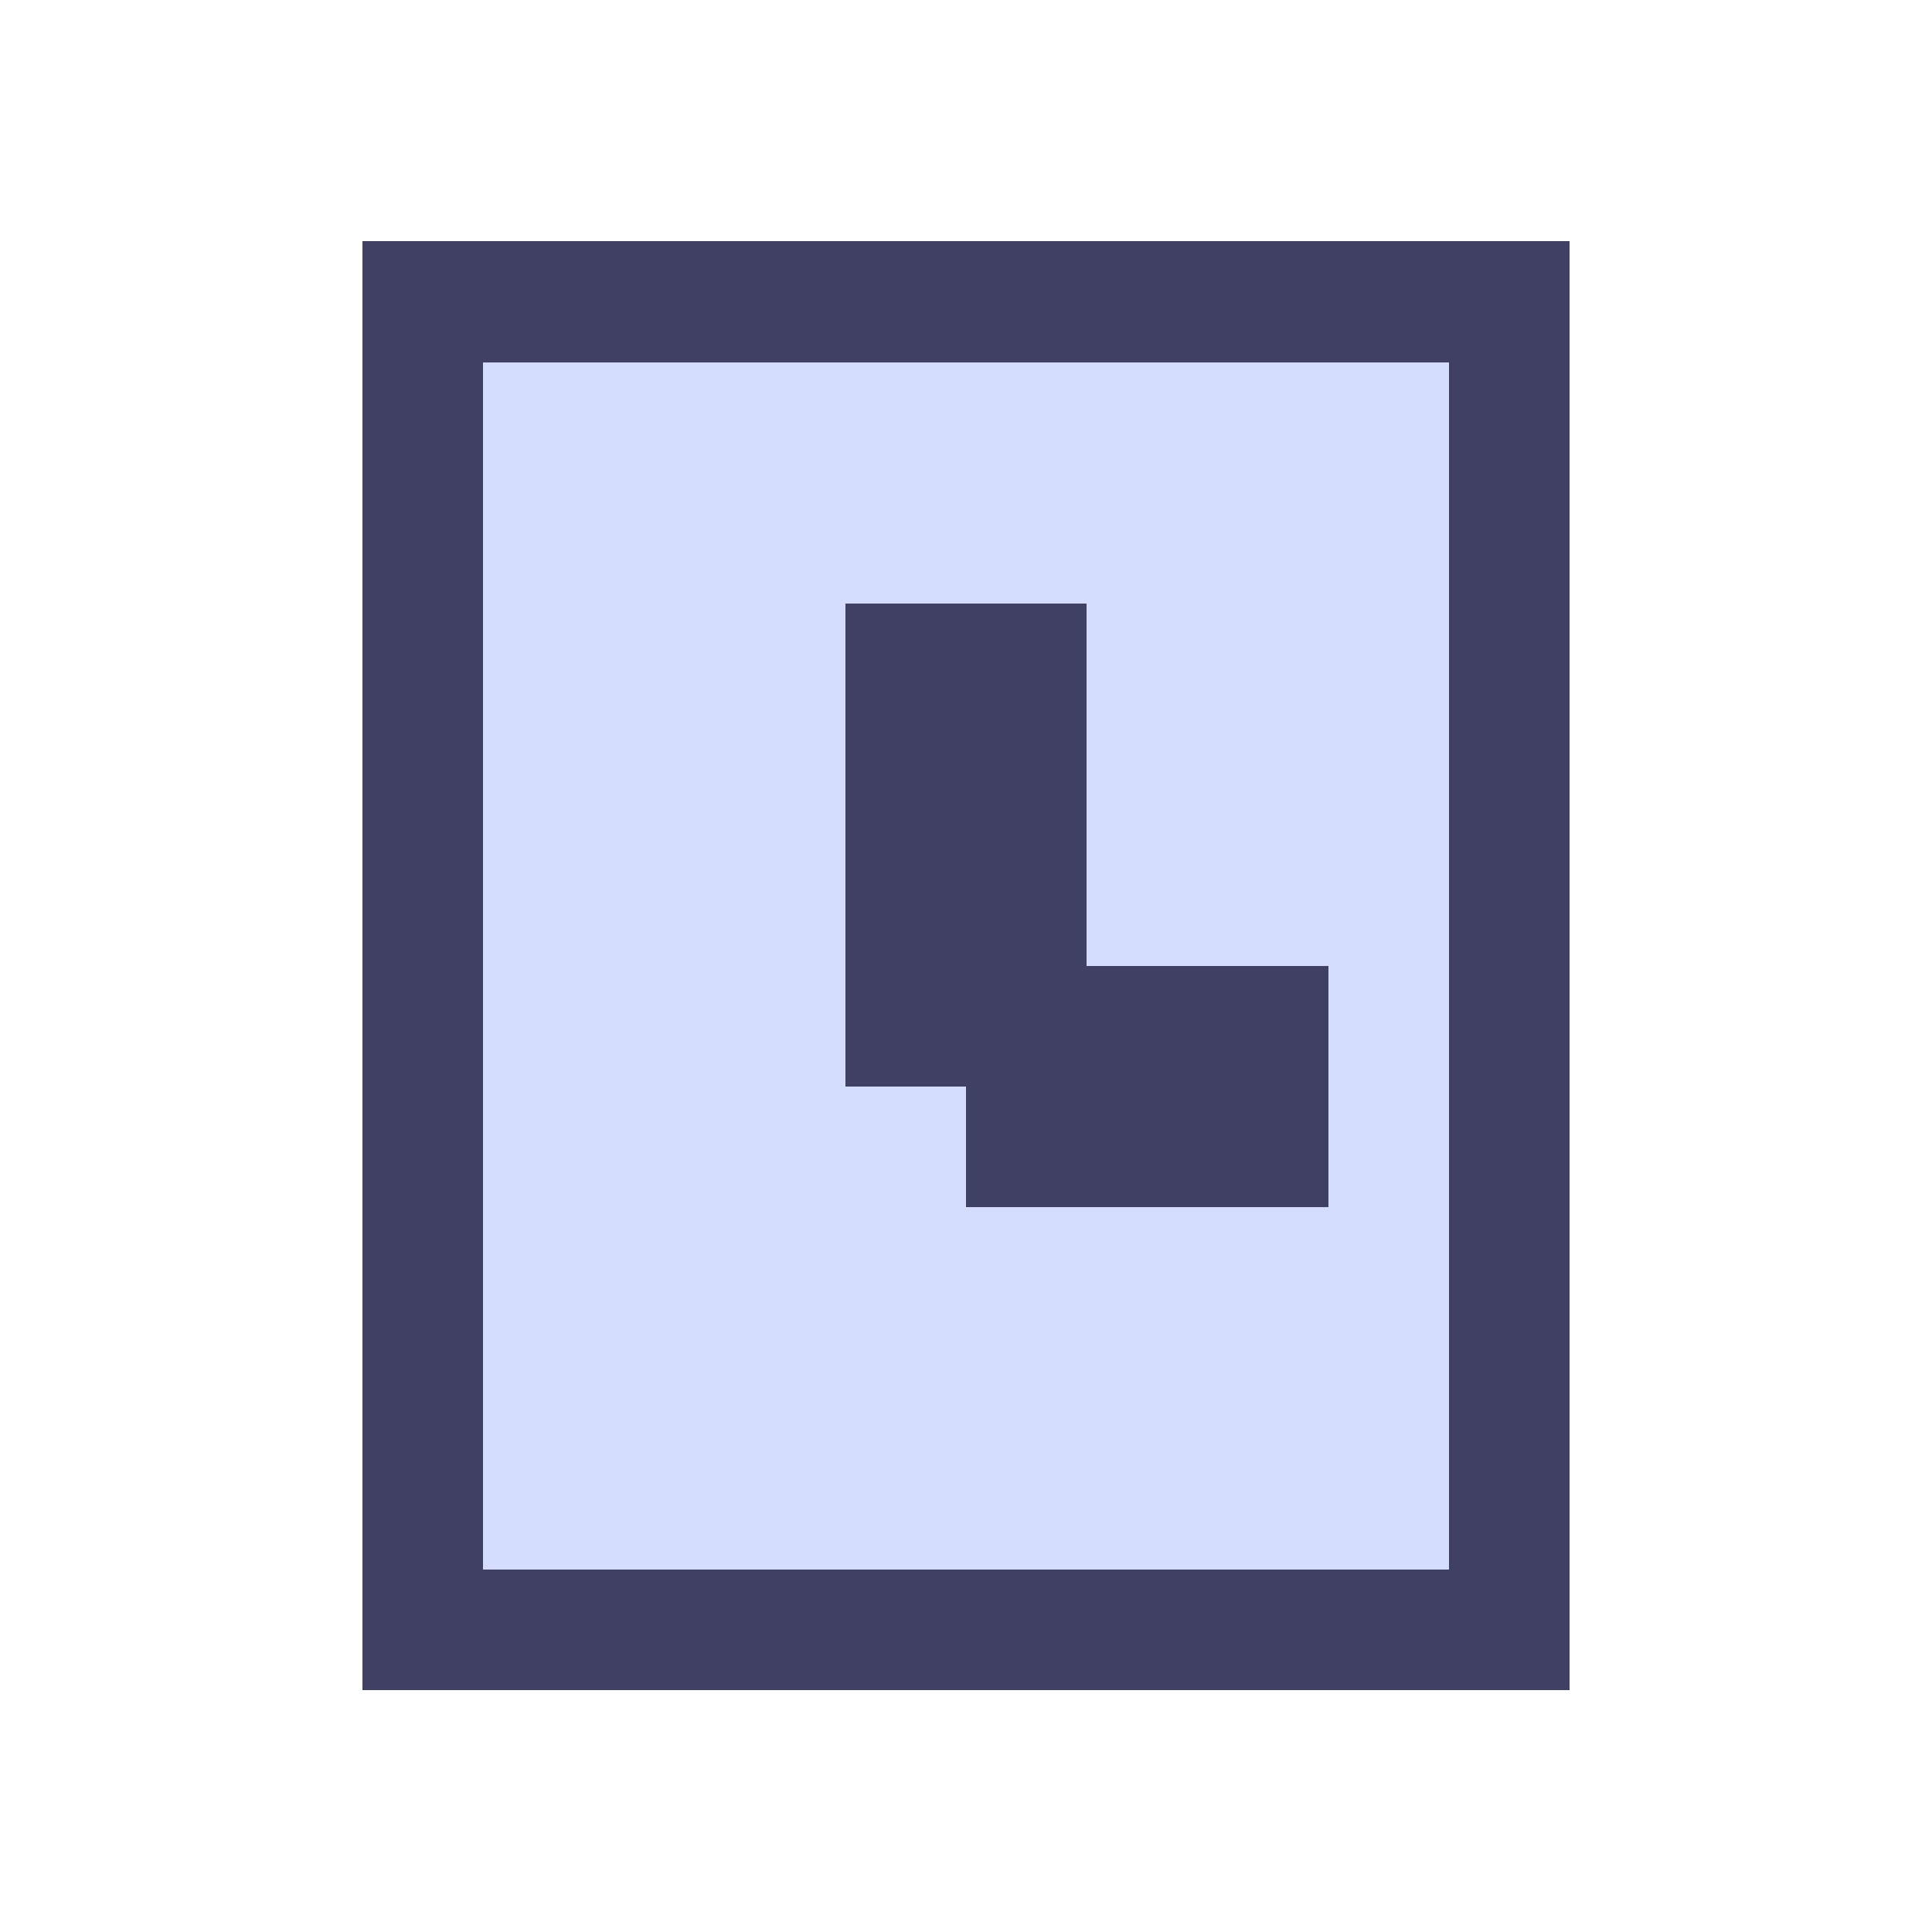
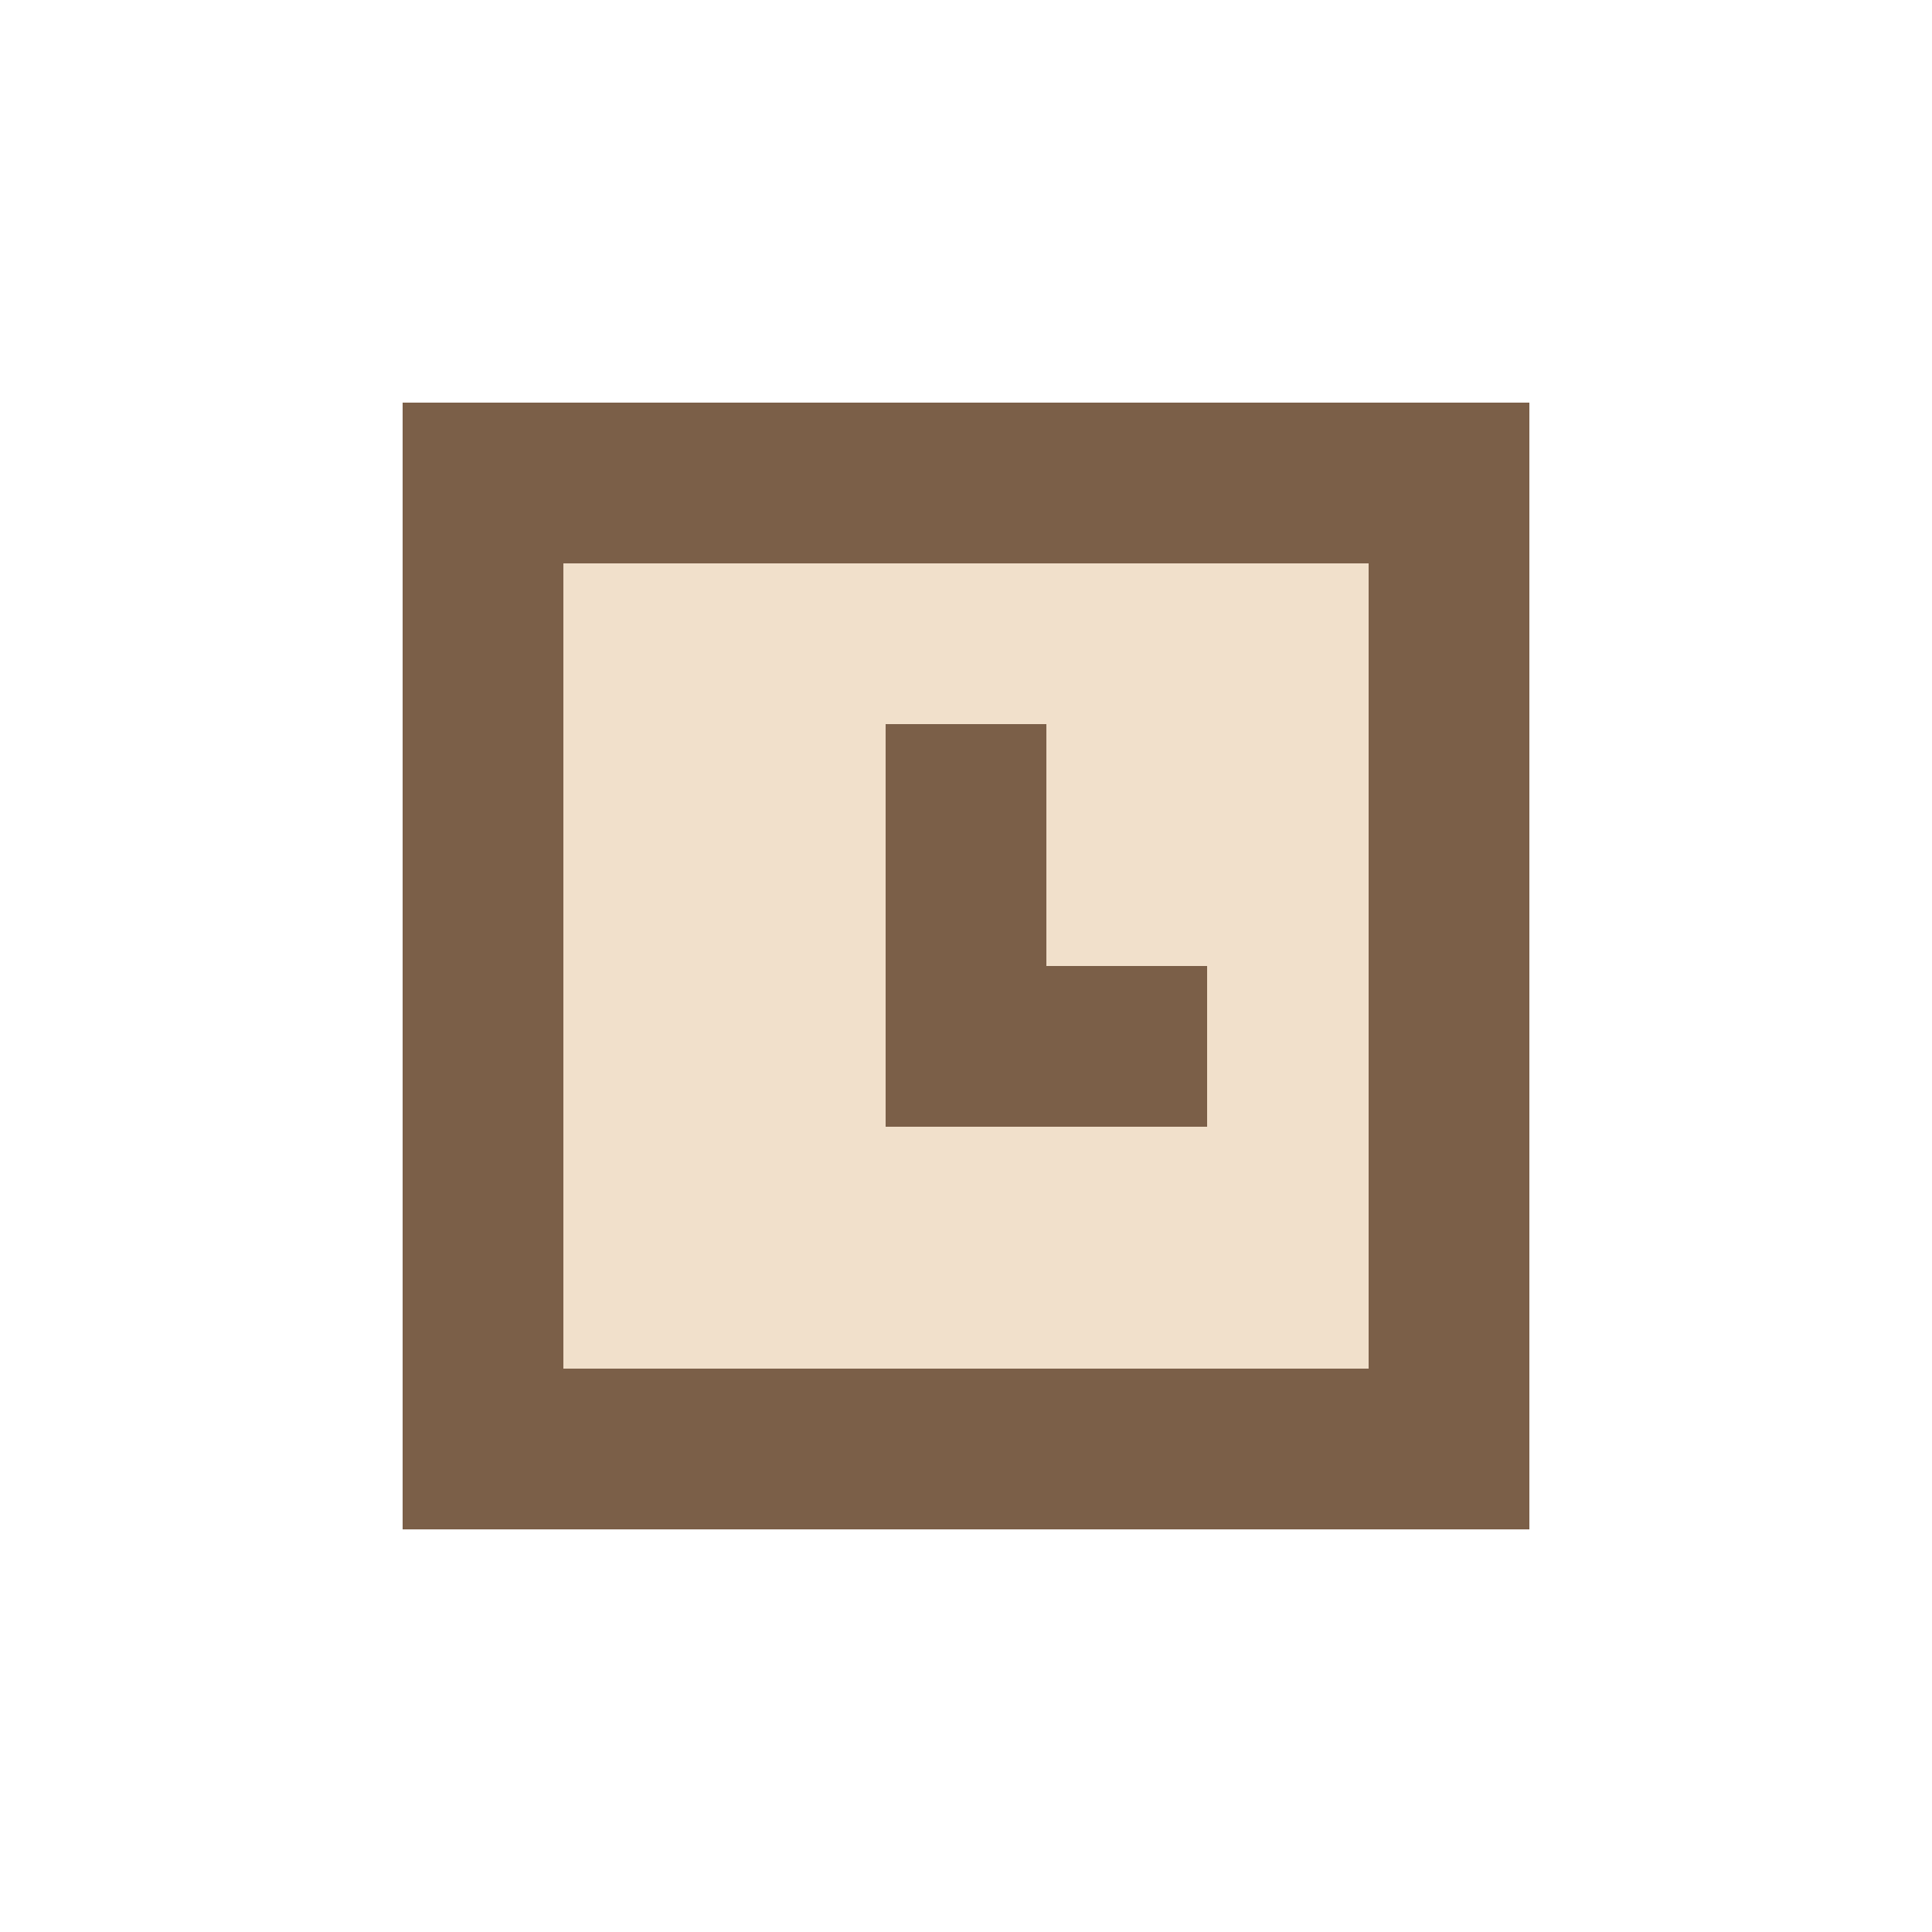
- <svg xmlns="http://www.w3.org/2000/svg" viewBox="0 0 16 16" shape-rendering="crispEdges">
-   <rect x="3" y="2" width="10" height="12" fill="#404065" />
-   <rect x="4" y="3" width="8" height="10" fill="#d5ddff" />
-   <rect x="7" y="5" width="2" height="4" fill="#404065" />
-   <rect x="8" y="8" width="3" height="2" fill="#404065" />
+ <svg xmlns="http://www.w3.org/2000/svg" viewBox="0 0 24 24" shape-rendering="crispEdges">
+   <rect x="5" y="5" width="14" height="14" fill="#7b5f48" />
+   <rect x="7" y="7" width="10" height="10" fill="#f1e0cb" />
+   <rect x="11" y="9" width="2" height="5" fill="#7b5f48" />
+   <rect x="12" y="12" width="3" height="2" fill="#7b5f48" />
</svg>
